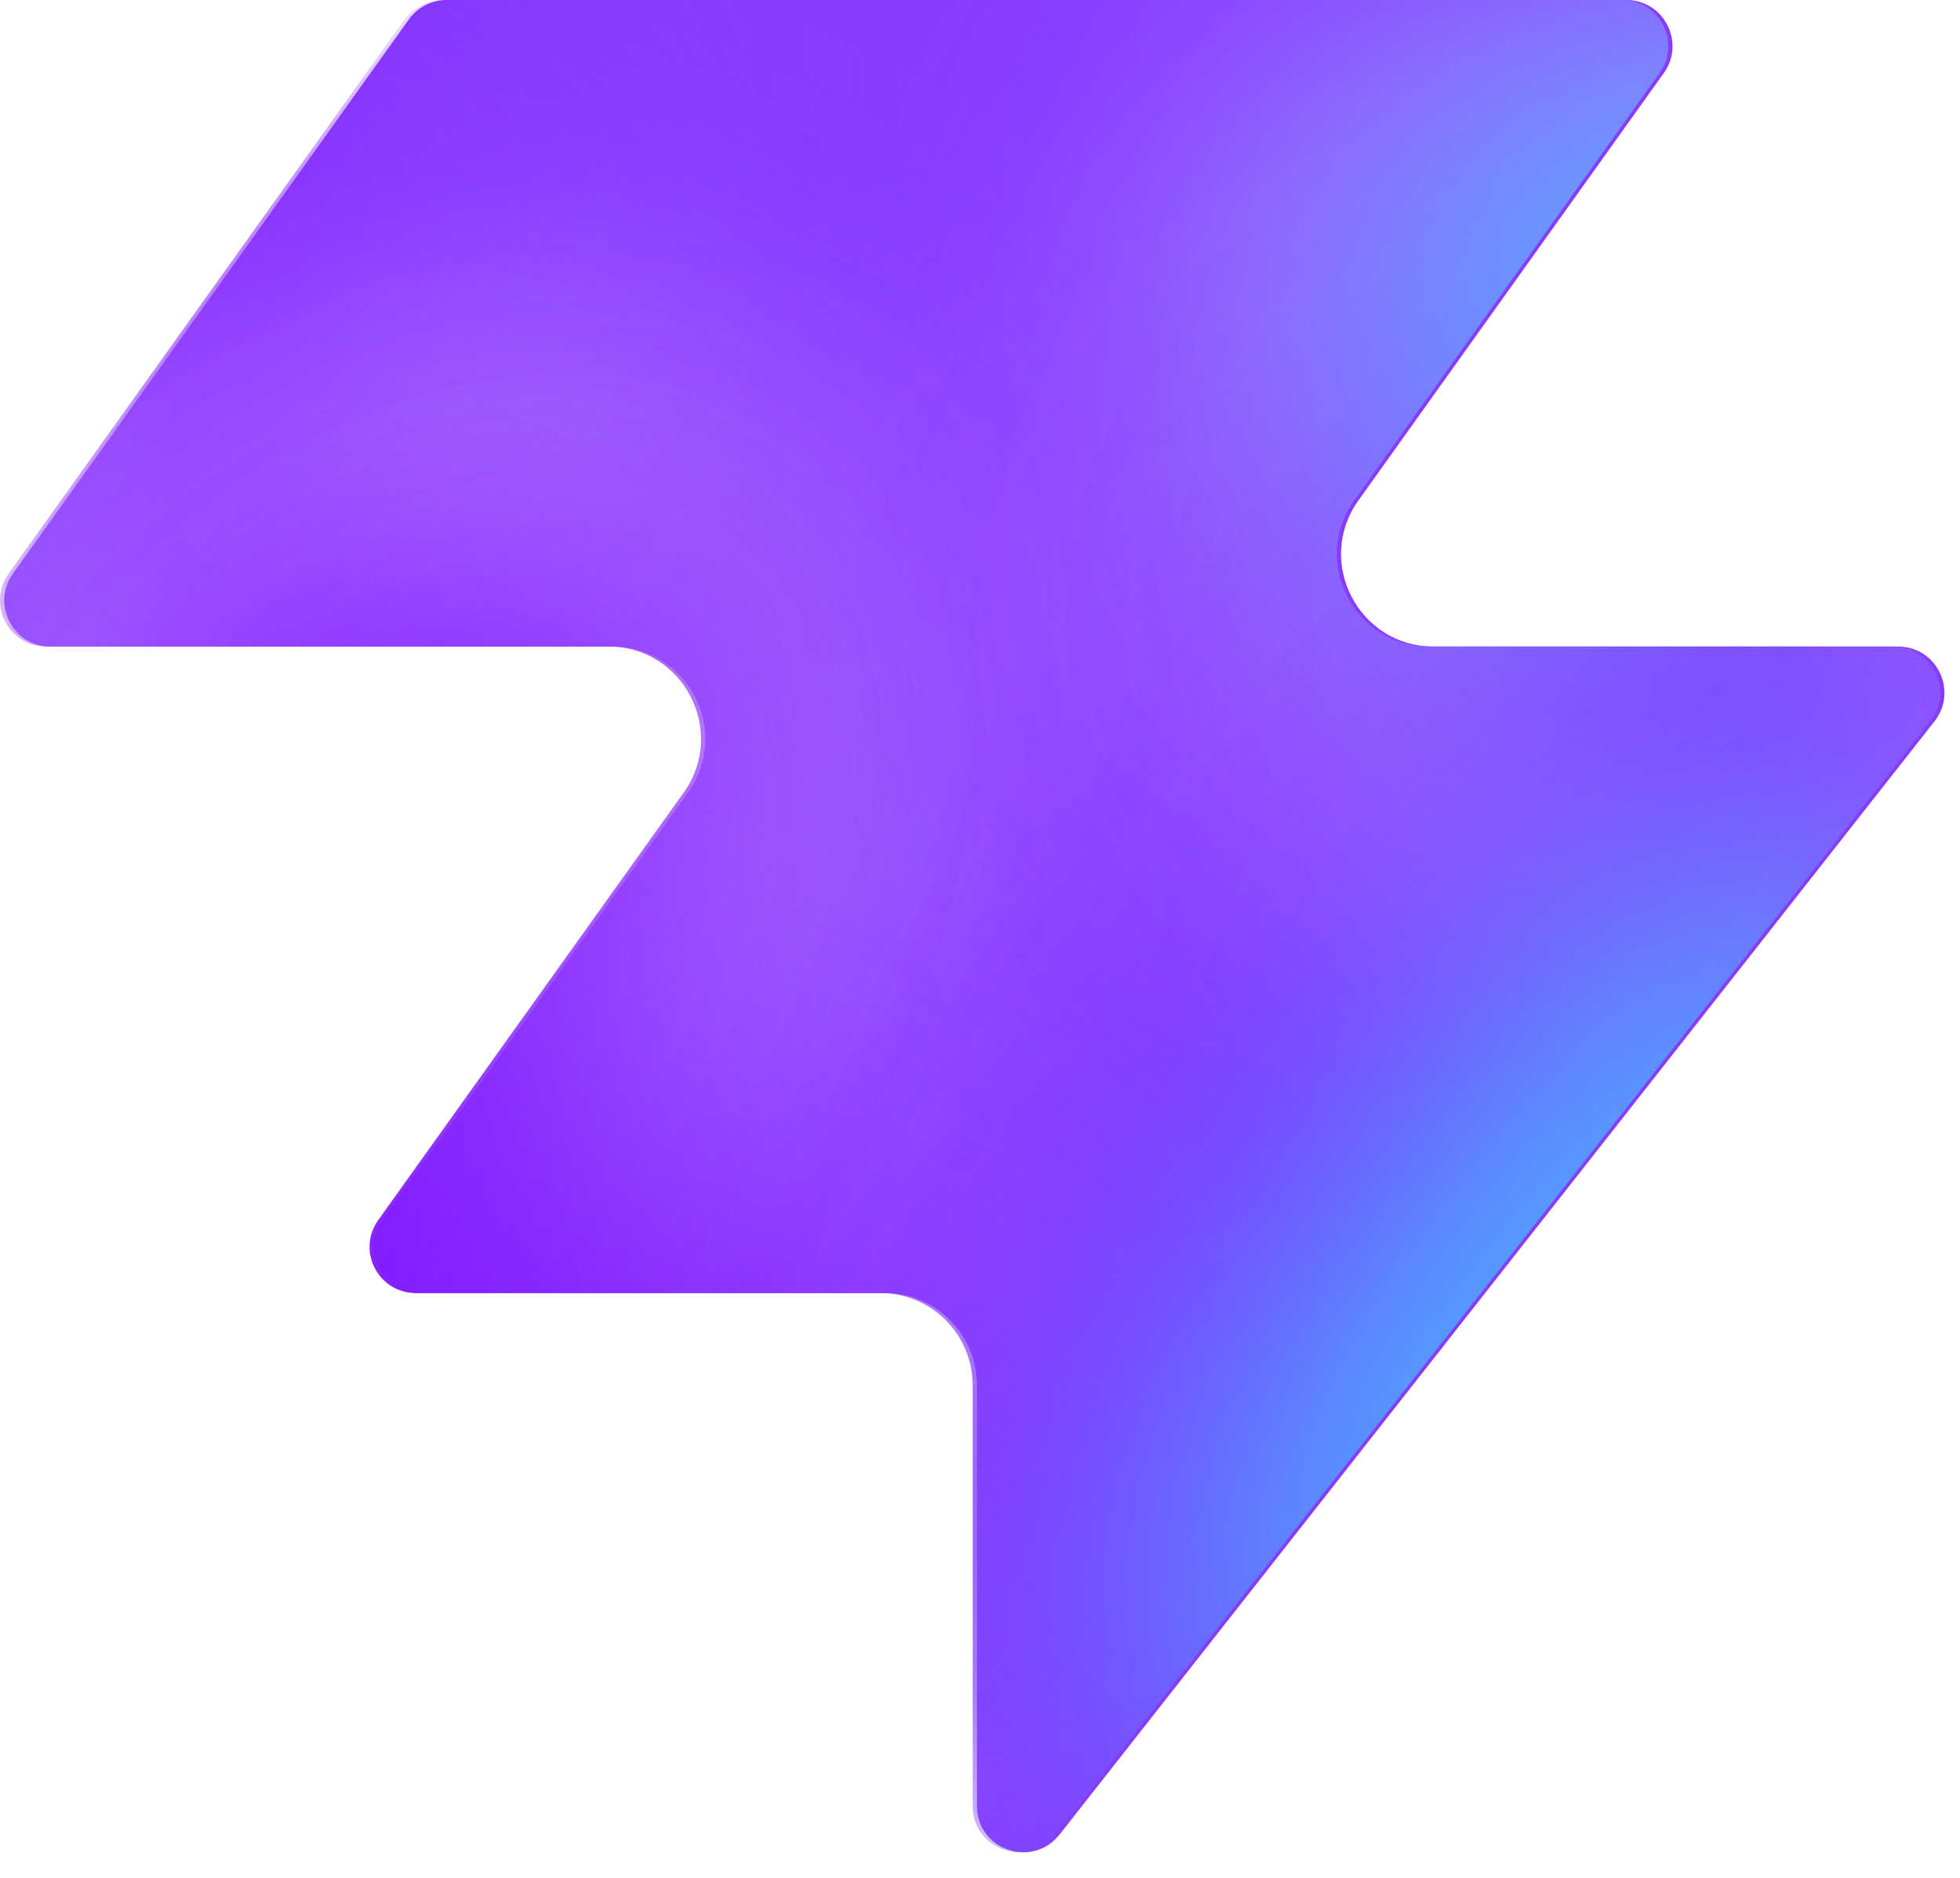
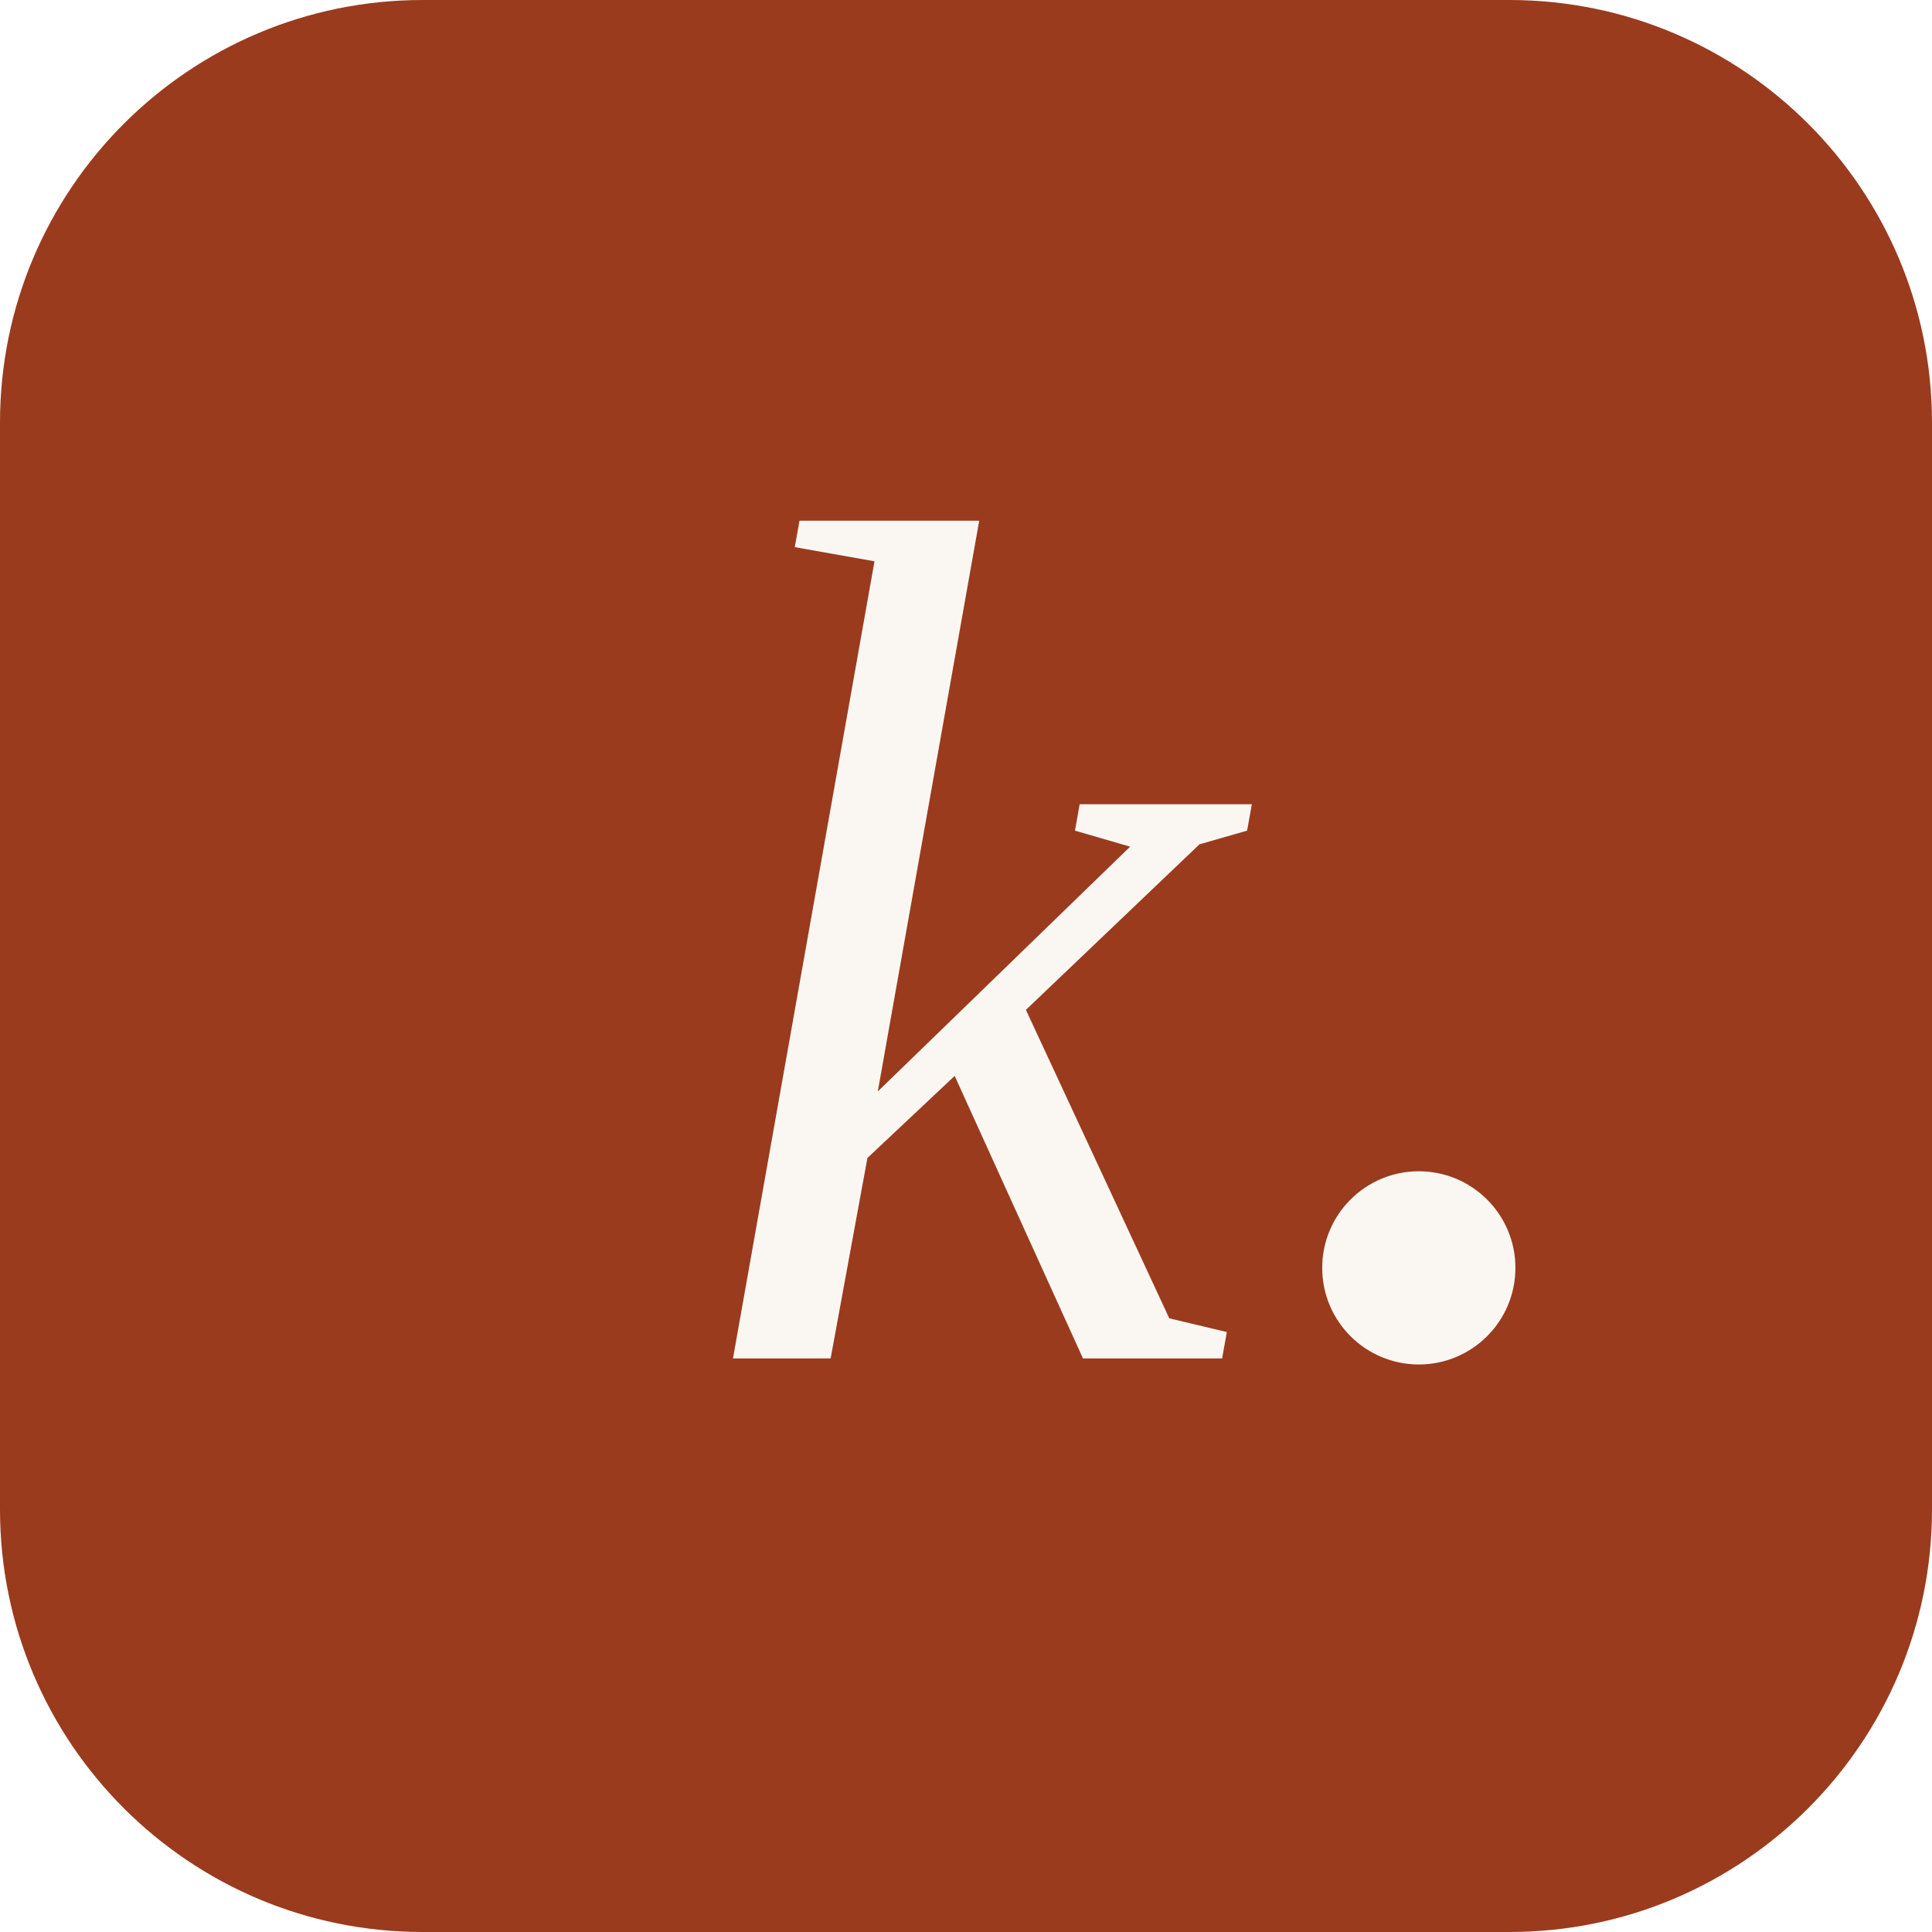
- <svg xmlns="http://www.w3.org/2000/svg" width="48" height="46" fill="none" viewBox="0 0 48 46">
-   <path fill="#863bff" d="M25.946 44.938c-.664.845-2.021.375-2.021-.698V33.937a2.26 2.26 0 0 0-2.262-2.262H10.287c-.92 0-1.456-1.04-.92-1.788l7.48-10.471c1.07-1.497 0-3.578-1.842-3.578H1.237c-.92 0-1.456-1.04-.92-1.788L10.013.474c.214-.297.556-.474.92-.474h28.894c.92 0 1.456 1.04.92 1.788l-7.48 10.471c-1.07 1.498 0 3.579 1.842 3.579h11.377c.943 0 1.473 1.088.89 1.83L25.947 44.94z" style="fill:#863bff;fill:color(display-p3 .525 .23 1);fill-opacity:1" />
-   <mask id="a" width="48" height="46" x="0" y="0" maskUnits="userSpaceOnUse" style="mask-type:alpha">
-     <path fill="#000" d="M25.842 44.938c-.664.844-2.021.375-2.021-.698V33.937a2.26 2.26 0 0 0-2.262-2.262H10.183c-.92 0-1.456-1.04-.92-1.788l7.48-10.471c1.07-1.498 0-3.579-1.842-3.579H1.133c-.92 0-1.456-1.04-.92-1.787L9.91.473c.214-.297.556-.474.92-.474h28.894c.92 0 1.456 1.04.92 1.788l-7.48 10.471c-1.07 1.498 0 3.578 1.842 3.578h11.377c.943 0 1.473 1.088.89 1.832L25.843 44.94z" style="fill:#000;fill-opacity:1" />
-   </mask>
-   <g mask="url(#a)">
-     <g filter="url(#b)">
-       <ellipse cx="5.508" cy="14.704" fill="#ede6ff" rx="5.508" ry="14.704" style="fill:#ede6ff;fill:color(display-p3 .927 .903 1);fill-opacity:1" transform="matrix(.00324 1 1 -.00324 -4.47 31.516)" />
-     </g>
-     <g filter="url(#c)">
-       <ellipse cx="10.399" cy="29.851" fill="#ede6ff" rx="10.399" ry="29.851" style="fill:#ede6ff;fill:color(display-p3 .927 .903 1);fill-opacity:1" transform="matrix(.00324 1 1 -.00324 -39.328 7.883)" />
-     </g>
-     <g filter="url(#d)">
-       <ellipse cx="5.508" cy="30.487" fill="#7e14ff" rx="5.508" ry="30.487" style="fill:#7e14ff;fill:color(display-p3 .492 .077 1);fill-opacity:1" transform="rotate(89.814 -25.913 -14.639)scale(1 -1)" />
-     </g>
-     <g filter="url(#e)">
-       <ellipse cx="5.508" cy="30.599" fill="#7e14ff" rx="5.508" ry="30.599" style="fill:#7e14ff;fill:color(display-p3 .492 .077 1);fill-opacity:1" transform="rotate(89.814 -32.644 -3.334)scale(1 -1)" />
-     </g>
-     <g filter="url(#f)">
-       <ellipse cx="5.508" cy="30.599" fill="#7e14ff" rx="5.508" ry="30.599" style="fill:#7e14ff;fill:color(display-p3 .492 .077 1);fill-opacity:1" transform="matrix(.00324 1 1 -.00324 -34.34 30.47)" />
-     </g>
-     <g filter="url(#g)">
-       <ellipse cx="14.072" cy="22.078" fill="#ede6ff" rx="14.072" ry="22.078" style="fill:#ede6ff;fill:color(display-p3 .927 .903 1);fill-opacity:1" transform="rotate(93.35 24.506 48.493)scale(-1 1)" />
-     </g>
-     <g filter="url(#h)">
-       <ellipse cx="3.47" cy="21.501" fill="#7e14ff" rx="3.47" ry="21.501" style="fill:#7e14ff;fill:color(display-p3 .492 .077 1);fill-opacity:1" transform="rotate(89.009 28.708 47.59)scale(-1 1)" />
-     </g>
-     <g filter="url(#i)">
-       <ellipse cx="3.47" cy="21.501" fill="#7e14ff" rx="3.47" ry="21.501" style="fill:#7e14ff;fill:color(display-p3 .492 .077 1);fill-opacity:1" transform="rotate(89.009 28.708 47.59)scale(-1 1)" />
-     </g>
-     <g filter="url(#j)">
-       <ellipse cx=".387" cy="8.972" fill="#7e14ff" rx="4.407" ry="29.108" style="fill:#7e14ff;fill:color(display-p3 .492 .077 1);fill-opacity:1" transform="rotate(39.51 .387 8.972)" />
-     </g>
-     <g filter="url(#k)">
-       <ellipse cx="47.523" cy="-6.092" fill="#7e14ff" rx="4.407" ry="29.108" style="fill:#7e14ff;fill:color(display-p3 .492 .077 1);fill-opacity:1" transform="rotate(37.892 47.523 -6.092)" />
-     </g>
-     <g filter="url(#l)">
-       <ellipse cx="41.412" cy="6.333" fill="#47bfff" rx="5.971" ry="9.665" style="fill:#47bfff;fill:color(display-p3 .28 .748 1);fill-opacity:1" transform="rotate(37.892 41.412 6.333)" />
-     </g>
-     <g filter="url(#m)">
-       <ellipse cx="-1.879" cy="38.332" fill="#7e14ff" rx="4.407" ry="29.108" style="fill:#7e14ff;fill:color(display-p3 .492 .077 1);fill-opacity:1" transform="rotate(37.892 -1.88 38.332)" />
-     </g>
-     <g filter="url(#n)">
-       <ellipse cx="-1.879" cy="38.332" fill="#7e14ff" rx="4.407" ry="29.108" style="fill:#7e14ff;fill:color(display-p3 .492 .077 1);fill-opacity:1" transform="rotate(37.892 -1.88 38.332)" />
-     </g>
-     <g filter="url(#o)">
-       <ellipse cx="35.651" cy="29.907" fill="#7e14ff" rx="4.407" ry="29.108" style="fill:#7e14ff;fill:color(display-p3 .492 .077 1);fill-opacity:1" transform="rotate(37.892 35.651 29.907)" />
-     </g>
-     <g filter="url(#p)">
-       <ellipse cx="38.418" cy="32.4" fill="#47bfff" rx="5.971" ry="15.297" style="fill:#47bfff;fill:color(display-p3 .28 .748 1);fill-opacity:1" transform="rotate(37.892 38.418 32.4)" />
-     </g>
-   </g>
-   <defs>
-     <filter id="b" width="60.045" height="41.654" x="-19.77" y="16.149" color-interpolation-filters="sRGB" filterUnits="userSpaceOnUse">
-       <feFlood flood-opacity="0" result="BackgroundImageFix" />
-       <feBlend in="SourceGraphic" in2="BackgroundImageFix" result="shape" />
-       <feGaussianBlur result="effect1_foregroundBlur_2002_17158" stdDeviation="7.659" />
-     </filter>
-     <filter id="c" width="90.34" height="51.437" x="-54.613" y="-7.533" color-interpolation-filters="sRGB" filterUnits="userSpaceOnUse">
-       <feFlood flood-opacity="0" result="BackgroundImageFix" />
-       <feBlend in="SourceGraphic" in2="BackgroundImageFix" result="shape" />
-       <feGaussianBlur result="effect1_foregroundBlur_2002_17158" stdDeviation="7.659" />
-     </filter>
-     <filter id="d" width="79.355" height="29.4" x="-49.64" y="2.03" color-interpolation-filters="sRGB" filterUnits="userSpaceOnUse">
-       <feFlood flood-opacity="0" result="BackgroundImageFix" />
-       <feBlend in="SourceGraphic" in2="BackgroundImageFix" result="shape" />
-       <feGaussianBlur result="effect1_foregroundBlur_2002_17158" stdDeviation="4.596" />
-     </filter>
-     <filter id="e" width="79.579" height="29.4" x="-45.045" y="20.029" color-interpolation-filters="sRGB" filterUnits="userSpaceOnUse">
-       <feFlood flood-opacity="0" result="BackgroundImageFix" />
-       <feBlend in="SourceGraphic" in2="BackgroundImageFix" result="shape" />
-       <feGaussianBlur result="effect1_foregroundBlur_2002_17158" stdDeviation="4.596" />
-     </filter>
-     <filter id="f" width="79.579" height="29.4" x="-43.513" y="21.178" color-interpolation-filters="sRGB" filterUnits="userSpaceOnUse">
-       <feFlood flood-opacity="0" result="BackgroundImageFix" />
-       <feBlend in="SourceGraphic" in2="BackgroundImageFix" result="shape" />
-       <feGaussianBlur result="effect1_foregroundBlur_2002_17158" stdDeviation="4.596" />
-     </filter>
-     <filter id="g" width="74.749" height="58.852" x="15.756" y="-17.901" color-interpolation-filters="sRGB" filterUnits="userSpaceOnUse">
-       <feFlood flood-opacity="0" result="BackgroundImageFix" />
-       <feBlend in="SourceGraphic" in2="BackgroundImageFix" result="shape" />
-       <feGaussianBlur result="effect1_foregroundBlur_2002_17158" stdDeviation="7.659" />
-     </filter>
-     <filter id="h" width="61.377" height="25.362" x="23.548" y="2.284" color-interpolation-filters="sRGB" filterUnits="userSpaceOnUse">
-       <feFlood flood-opacity="0" result="BackgroundImageFix" />
-       <feBlend in="SourceGraphic" in2="BackgroundImageFix" result="shape" />
-       <feGaussianBlur result="effect1_foregroundBlur_2002_17158" stdDeviation="4.596" />
-     </filter>
-     <filter id="i" width="61.377" height="25.362" x="23.548" y="2.284" color-interpolation-filters="sRGB" filterUnits="userSpaceOnUse">
-       <feFlood flood-opacity="0" result="BackgroundImageFix" />
-       <feBlend in="SourceGraphic" in2="BackgroundImageFix" result="shape" />
-       <feGaussianBlur result="effect1_foregroundBlur_2002_17158" stdDeviation="4.596" />
-     </filter>
-     <filter id="j" width="56.045" height="63.649" x="-27.636" y="-22.853" color-interpolation-filters="sRGB" filterUnits="userSpaceOnUse">
-       <feFlood flood-opacity="0" result="BackgroundImageFix" />
-       <feBlend in="SourceGraphic" in2="BackgroundImageFix" result="shape" />
-       <feGaussianBlur result="effect1_foregroundBlur_2002_17158" stdDeviation="4.596" />
-     </filter>
-     <filter id="k" width="54.814" height="64.646" x="20.116" y="-38.415" color-interpolation-filters="sRGB" filterUnits="userSpaceOnUse">
-       <feFlood flood-opacity="0" result="BackgroundImageFix" />
-       <feBlend in="SourceGraphic" in2="BackgroundImageFix" result="shape" />
-       <feGaussianBlur result="effect1_foregroundBlur_2002_17158" stdDeviation="4.596" />
-     </filter>
-     <filter id="l" width="33.541" height="35.313" x="24.641" y="-11.323" color-interpolation-filters="sRGB" filterUnits="userSpaceOnUse">
-       <feFlood flood-opacity="0" result="BackgroundImageFix" />
-       <feBlend in="SourceGraphic" in2="BackgroundImageFix" result="shape" />
-       <feGaussianBlur result="effect1_foregroundBlur_2002_17158" stdDeviation="4.596" />
-     </filter>
-     <filter id="m" width="54.814" height="64.646" x="-29.286" y="6.009" color-interpolation-filters="sRGB" filterUnits="userSpaceOnUse">
-       <feFlood flood-opacity="0" result="BackgroundImageFix" />
-       <feBlend in="SourceGraphic" in2="BackgroundImageFix" result="shape" />
-       <feGaussianBlur result="effect1_foregroundBlur_2002_17158" stdDeviation="4.596" />
-     </filter>
-     <filter id="n" width="54.814" height="64.646" x="-29.286" y="6.009" color-interpolation-filters="sRGB" filterUnits="userSpaceOnUse">
-       <feFlood flood-opacity="0" result="BackgroundImageFix" />
-       <feBlend in="SourceGraphic" in2="BackgroundImageFix" result="shape" />
-       <feGaussianBlur result="effect1_foregroundBlur_2002_17158" stdDeviation="4.596" />
-     </filter>
-     <filter id="o" width="54.814" height="64.646" x="8.244" y="-2.416" color-interpolation-filters="sRGB" filterUnits="userSpaceOnUse">
-       <feFlood flood-opacity="0" result="BackgroundImageFix" />
-       <feBlend in="SourceGraphic" in2="BackgroundImageFix" result="shape" />
-       <feGaussianBlur result="effect1_foregroundBlur_2002_17158" stdDeviation="4.596" />
-     </filter>
-     <filter id="p" width="39.409" height="43.623" x="18.713" y="10.588" color-interpolation-filters="sRGB" filterUnits="userSpaceOnUse">
-       <feFlood flood-opacity="0" result="BackgroundImageFix" />
-       <feBlend in="SourceGraphic" in2="BackgroundImageFix" result="shape" />
-       <feGaussianBlur result="effect1_foregroundBlur_2002_17158" stdDeviation="4.596" />
-     </filter>
-   </defs>
+ <svg xmlns="http://www.w3.org/2000/svg" viewBox="0 0 64 64">
+   <rect width="64" height="64" rx="14" fill="#9A3B1E" />
+   <text x="32" y="45" text-anchor="middle" font-family="Georgia, 'Times New Roman', serif" font-size="40" font-style="italic" fill="#FAF7F2">k</text>
+   <circle cx="47" cy="42" r="3.2" fill="#FAF7F2" />
</svg>
